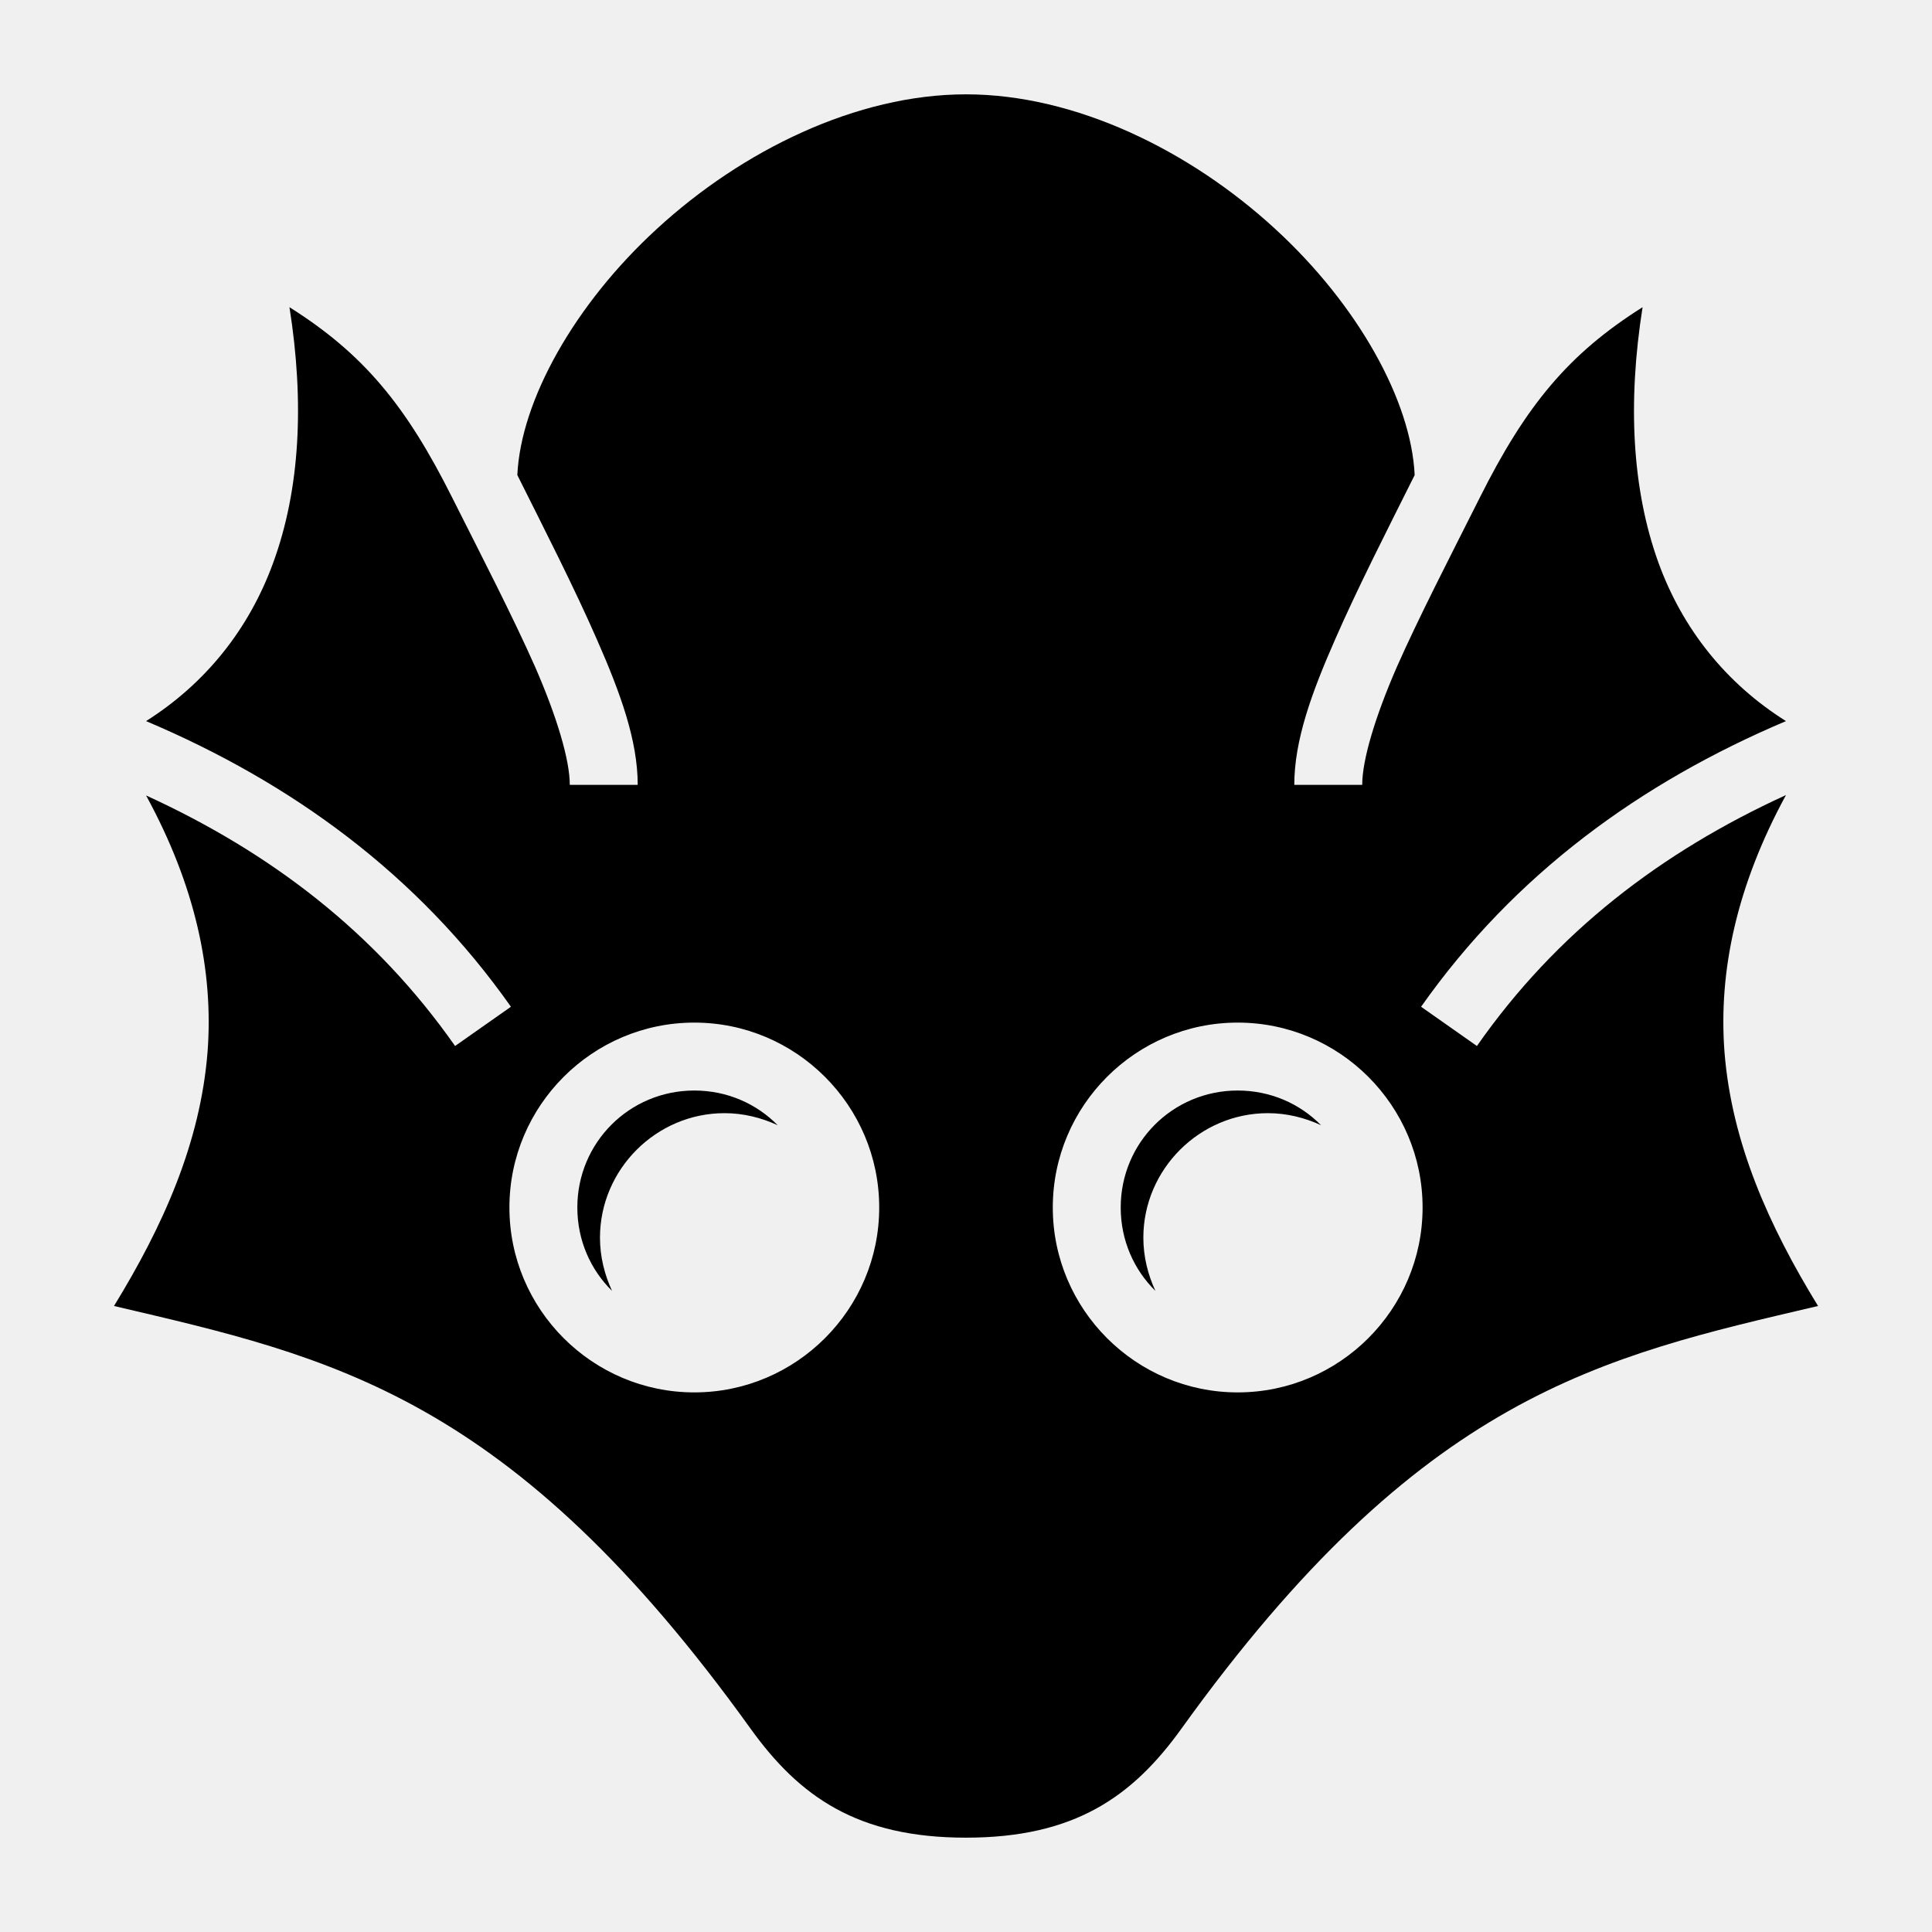
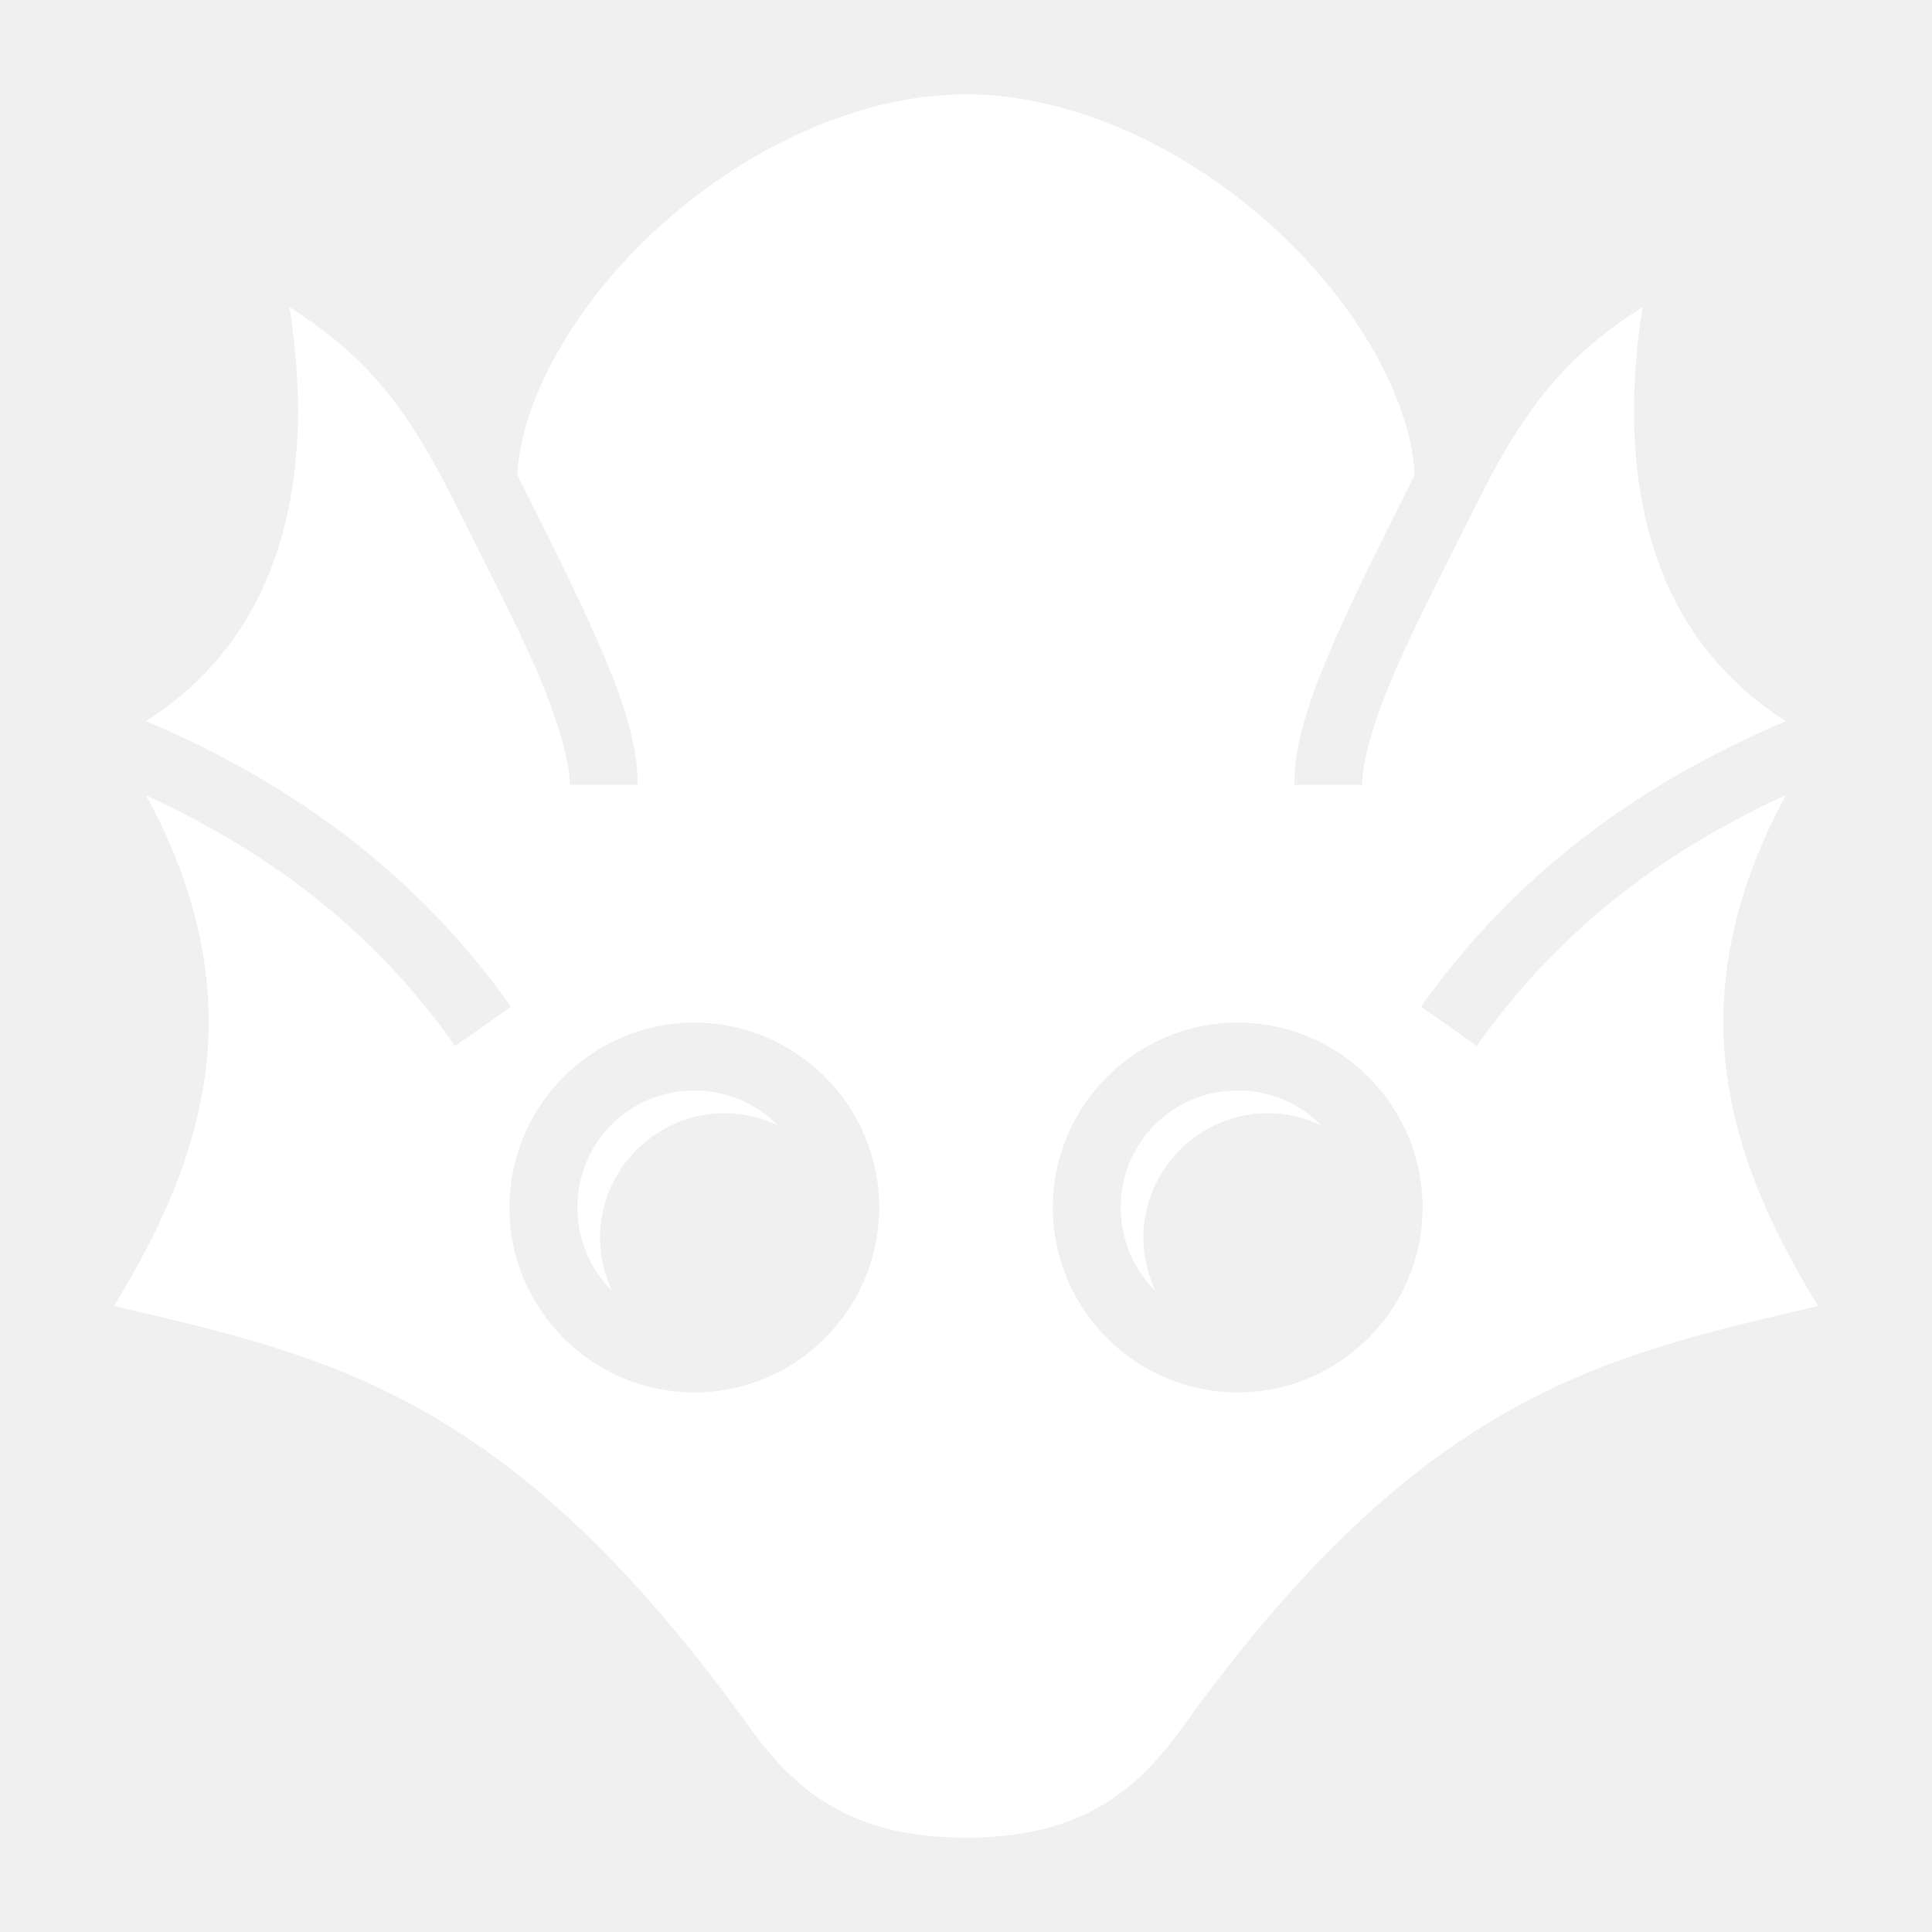
<svg xmlns="http://www.w3.org/2000/svg" width="800px" height="800px" viewBox="0 0 512 512">
-   <path fill="#000000" d="M256 25c-29 0-59.3 14.86-81.9 35.63-21.9 20.07-36.1 45.57-37 65.27 7.6 15.2 15.2 30.1 21.1 43.6 6.2 14.1 10.8 26.7 10.8 38.5h-18c0-6.6-3.4-18-9.2-31.3-5.9-13.3-13.8-28.6-21.9-44.7-12.3-24.6-23.59-38.24-43.19-50.59 4 25.29 2.8 48.29-4.3 67.69-6.4 17.6-17.9 32-33.7 42 38.5 16.3 71.89 40.5 96.69 75.7l-14.8 10.4c-21.09-30.1-48.89-51.3-81.89-66.4 13.1 24 17.9 46.6 16.3 67.9-1.9 24.2-11.8 46.2-24.8 67.4 57.6 13.5 105.09 23.5 168.69 112 13 18.1 28.4 28.9 57.1 28.9 28.7 0 44.1-10.8 57.1-28.9 63.6-88.5 111.1-98.5 168.7-112-13-21.2-22.9-43.2-24.8-67.4-1.6-21.3 3.2-43.9 16.3-68-33 15.1-60.8 36.3-81.9 66.5l-14.8-10.4c24.8-35.2 58.2-59.4 96.7-75.7-15.9-10-27.4-24.4-33.8-42-7-19.4-8.2-42.4-4.2-67.69-19.6 12.35-30.9 25.99-43.2 50.59-8.1 16.1-16 31.4-21.9 44.7-5.8 13.3-9.2 24.7-9.2 31.3h-18c0-11.8 4.6-24.4 10.8-38.5 5.9-13.5 13.5-28.4 21.1-43.6-.9-19.7-15.1-45.2-37-65.27C315.3 39.86 285 25 256 25zm-72 246c27 0 49 22 49 49s-22 49-49 49-49-22-49-49 22-49 49-49zm144 0c27 0 49 22 49 49s-22 49-49 49-49-22-49-49 22-49 49-49zm-144 18c-17.2 0-31 13.8-31 31 0 8.7 3.5 16.5 9.2 22.1-2-4.3-3.2-9.1-3.2-14.1 0-18.1 14.9-33 33-33 5 0 9.8 1.2 14.1 3.2-5.6-5.7-13.4-9.2-22.1-9.2zm144 0c-17.2 0-31 13.8-31 31 0 8.7 3.5 16.5 9.2 22.1-2-4.3-3.2-9.1-3.2-14.1 0-18.1 14.9-33 33-33 5 0 9.8 1.2 14.1 3.2-5.6-5.7-13.4-9.2-22.1-9.2z" />
+   <path fill="#ffffff" d="M256 25c-29 0-59.3 14.86-81.9 35.63-21.9 20.07-36.1 45.57-37 65.27 7.6 15.2 15.2 30.1 21.1 43.6 6.2 14.1 10.8 26.7 10.8 38.5h-18c0-6.6-3.4-18-9.2-31.3-5.9-13.3-13.8-28.6-21.9-44.7-12.3-24.6-23.59-38.24-43.19-50.59 4 25.29 2.8 48.29-4.3 67.69-6.4 17.6-17.9 32-33.7 42 38.5 16.3 71.89 40.5 96.69 75.7l-14.8 10.4c-21.09-30.1-48.89-51.3-81.89-66.4 13.1 24 17.9 46.6 16.3 67.9-1.9 24.2-11.8 46.2-24.8 67.4 57.6 13.5 105.09 23.5 168.69 112 13 18.1 28.4 28.9 57.1 28.9 28.7 0 44.1-10.8 57.1-28.9 63.6-88.5 111.1-98.5 168.7-112-13-21.2-22.9-43.2-24.8-67.4-1.6-21.3 3.2-43.9 16.3-68-33 15.1-60.8 36.3-81.9 66.5l-14.8-10.4c24.8-35.2 58.2-59.4 96.7-75.7-15.9-10-27.4-24.4-33.8-42-7-19.4-8.2-42.4-4.2-67.69-19.6 12.35-30.9 25.99-43.2 50.59-8.1 16.1-16 31.4-21.9 44.7-5.8 13.3-9.2 24.7-9.2 31.3h-18c0-11.8 4.6-24.4 10.8-38.5 5.9-13.5 13.5-28.4 21.1-43.6-.9-19.7-15.1-45.2-37-65.27C315.3 39.86 285 25 256 25zm-72 246c27 0 49 22 49 49s-22 49-49 49-49-22-49-49 22-49 49-49zm144 0c27 0 49 22 49 49s-22 49-49 49-49-22-49-49 22-49 49-49zm-144 18c-17.2 0-31 13.8-31 31 0 8.7 3.5 16.5 9.2 22.1-2-4.3-3.2-9.1-3.2-14.1 0-18.1 14.9-33 33-33 5 0 9.8 1.2 14.1 3.2-5.6-5.7-13.4-9.2-22.1-9.2zm144 0c-17.2 0-31 13.8-31 31 0 8.7 3.5 16.5 9.2 22.1-2-4.3-3.2-9.1-3.2-14.1 0-18.1 14.9-33 33-33 5 0 9.8 1.2 14.1 3.2-5.6-5.7-13.4-9.2-22.1-9.2z" />
</svg>
